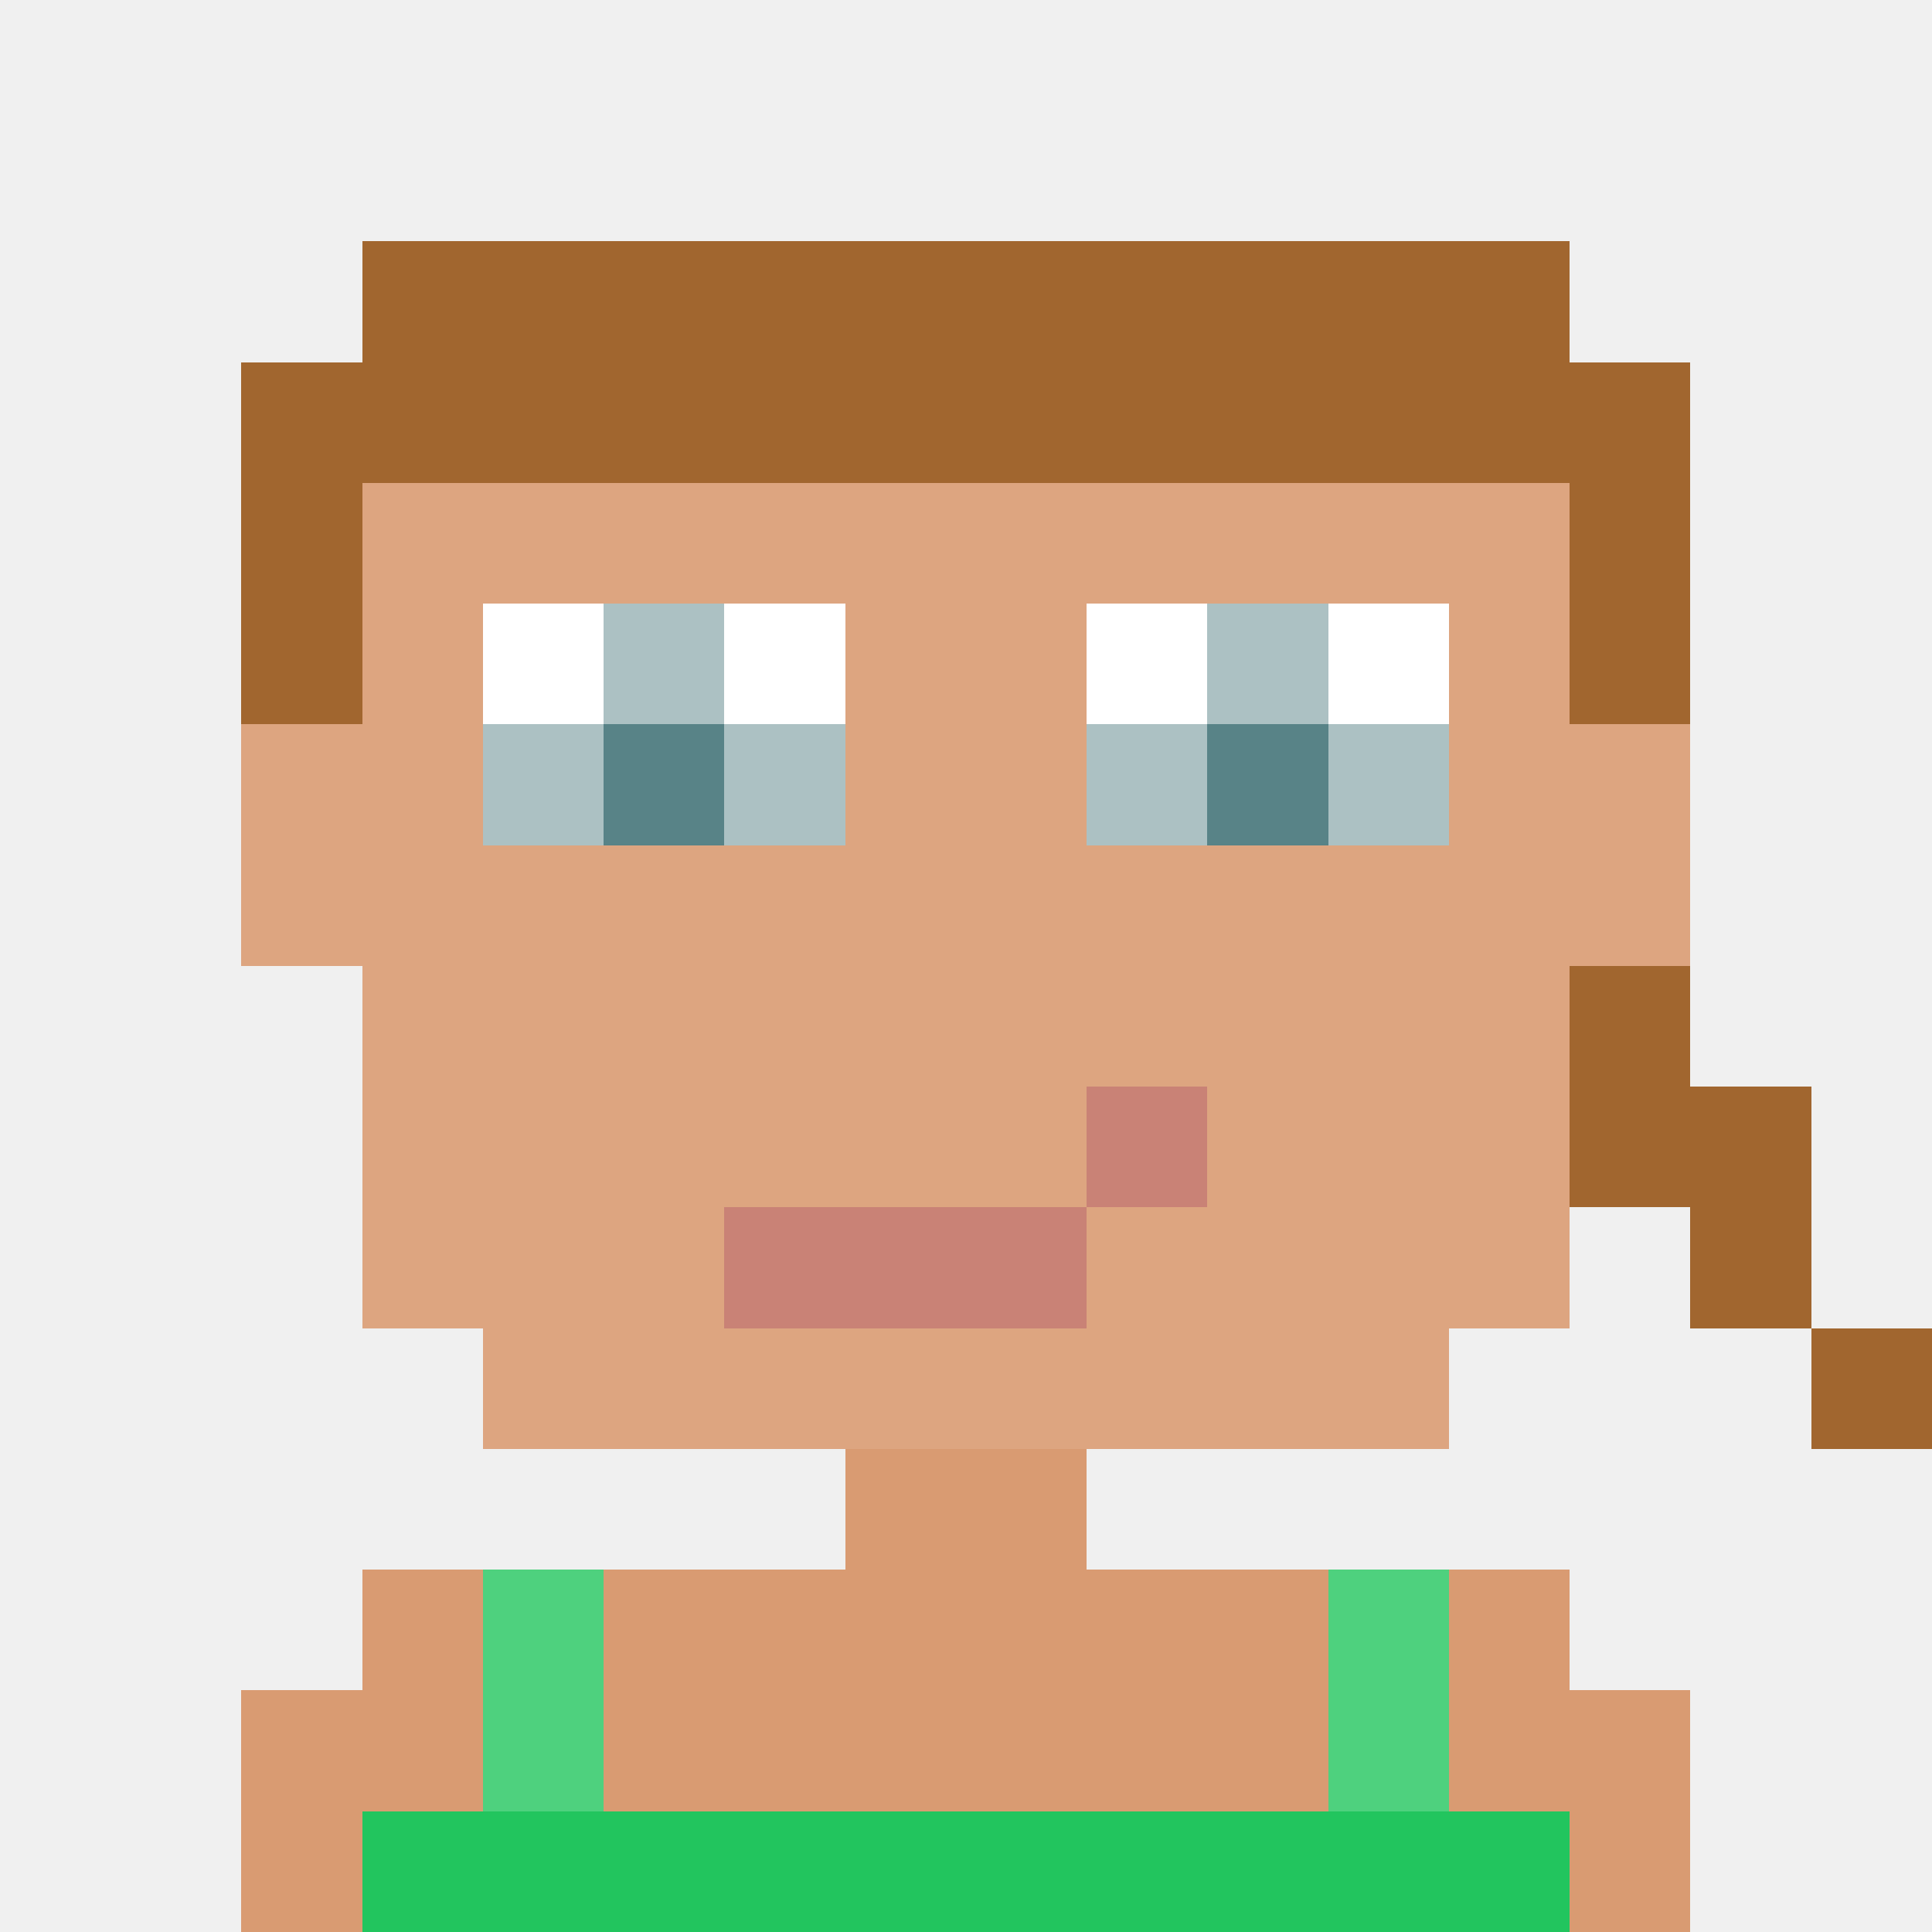
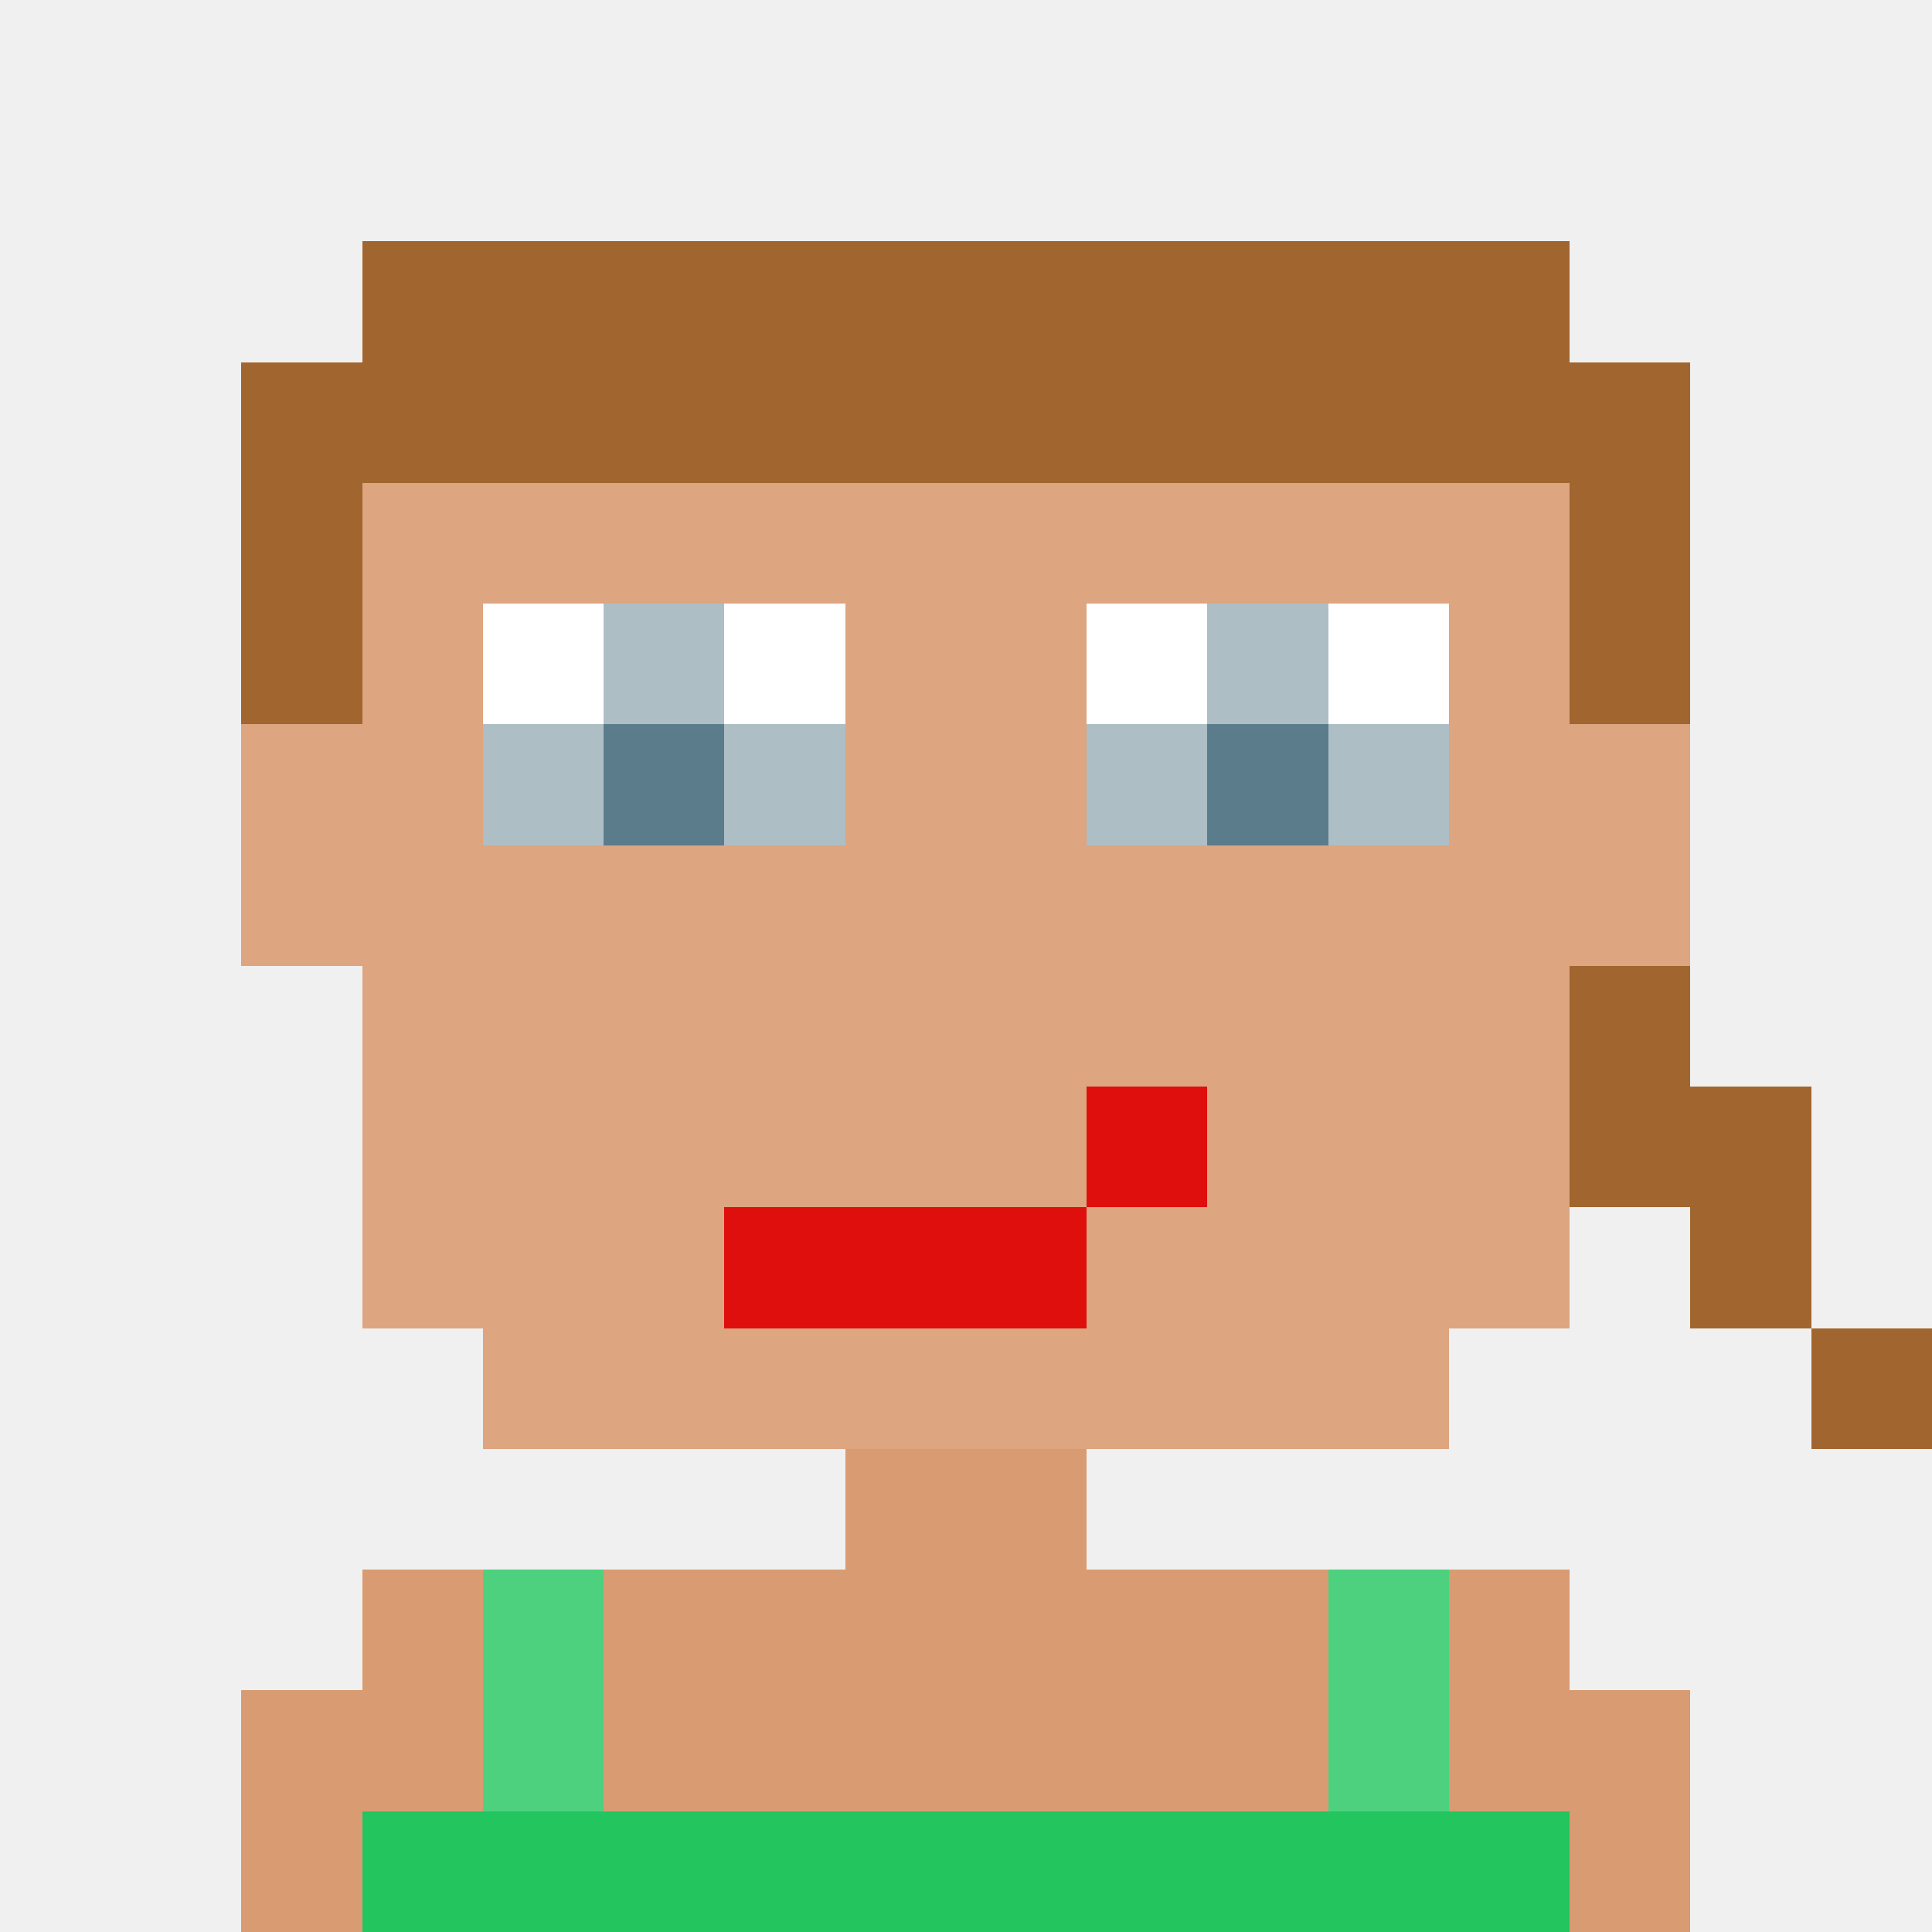
- <svg xmlns="http://www.w3.org/2000/svg" viewBox="0 0 16 16" fill="none" shape-rendering="crispEdges" aria-hidden="true">
-   <defs>
-     <g id="clothes-variant09-1bd33700">
-       <path d="M2 1h1v2h6V1h1v2h1v1H1V3h1z" fill="#22c55e" />
-       <path fill="white" fill-opacity=".2" d="M2 1h1v2H2zm7 0h1v2H9z" />
-     </g>
-     <g id="eyes-variant05-1bd33700">
-       <path fill="white" d="M0 0h3v2H0zm5 0h3v2H5z" />
-       <path d="M7 0H6v1H5v1h3V1H7z" fill="#588387" />
-       <path fill="white" fill-opacity=".5" d="M5 1h1v1H5zm1-1h1v1H6zm1 1h1v1H7z" />
-       <path d="M2 0H1v1H0v1h3V1H2z" fill="#588387" />
-       <path fill="white" fill-opacity=".5" d="M0 1h1v1H0zm1-1h1v1H1zm1 1h1v1H2z" />
-     </g>
-     <g id="mouth-happy08-1bd33700">
-       <path d="M0 2V1h3V0h1v1H3v1z" fill="#c98276" />
-     </g>
-     <g id="hair-long06-1bd33700">
-       <path d="M3 2h10v1h1v3h-1V4H3v2H2V3h1zm10 6h1v1h1v2h-1v-1h-1zm2 3h1v1h-1z" fill="#a1662f" />
-     </g>
-     <clipPath id="clip-1bd33700">
-       <rect width="16" height="16" rx="0" ry="0" />
-     </clipPath>
-   </defs>
-   <g clip-path="url(#clip-1bd33700)">
-     <path d="M4 2h8v1h1v3h1v2h-1v3h-1v1H9v1h4v1h1v2H2v-2h1v-1h4v-1H4v-1H3V8H2V6h1V3h1z" fill="#d99b72" />
-     <path d="M4 2h8v1h1v3h1v2h-1v3h-1v1H4v-1H3V8H2V6h1V3h1z" fill="white" fill-opacity=".1" />
-     <use transform="translate(2 12)" href="#clothes-variant09-1bd33700" />
-     <use transform="translate(4 5)" href="#eyes-variant05-1bd33700" />
-     <use transform="translate(6 9)" href="#mouth-happy08-1bd33700" />
-     <use href="#hair-long06-1bd33700" />
+ <svg xmlns="http://www.w3.org/2000/svg" viewBox="0 0 16 16" fill="none" shape-rendering="crispEdges">
+   <mask id="viewboxMask">
+     <rect width="16" height="16" rx="0" ry="0" x="0" y="0" fill="#fff" />
+   </mask>
+   <g mask="url(#viewboxMask)">
+     <path d="M4 2h8v1h1v3h1v2h-1v3h-1v1H9v1h4v1h1v2H2v-2h1v-1h4v-1H4v-1H3V8H2V6h1V3h1V2Z" fill="#d99b72" />
+     <path d="M4 2h8v1h1v3h1v2h-1v3h-1v1H4v-1H3V8H2V6h1V3h1V2Z" fill="#fff" fill-opacity=".1" />
+     <path d="M4 13h1v2h6v-2h1v2h1v1H3v-1h1v-2Z" fill="#22c55e" />
+     <path fill="#fff" fill-opacity=".2" d="M4 13h1v2H4zM11 13h1v2h-1z" />
+     <path fill="#fff" d="M4 5h3v2H4zM9 5h3v2H9z" />
+     <path d="M11 5h-1v1H9v1h3V6h-1V5Z" fill="#5b7c8b" />
+     <path fill="#fff" fill-opacity=".5" d="M9 6h1v1H9zM10 5h1v1h-1zM11 6h1v1h-1z" />
+     <path d="M6 5H5v1H4v1h3V6H6V5Z" fill="#5b7c8b" />
+     <path fill="#fff" fill-opacity=".5" d="M4 6h1v1H4zM5 5h1v1H5zM6 6h1v1H6z" />
+     <path d="M6 11v-1h3V9h1v1H9v1H6Z" fill="#de0f0d" />
+     <path d="M3 2h10v1h1v3h-1V4H3v2H2V3h1V2ZM13 8h1v1h1v2h-1v-1h-1V8ZM15 11h1v1h-1v-1Z" fill="#a1662f" />
  </g>
</svg>
